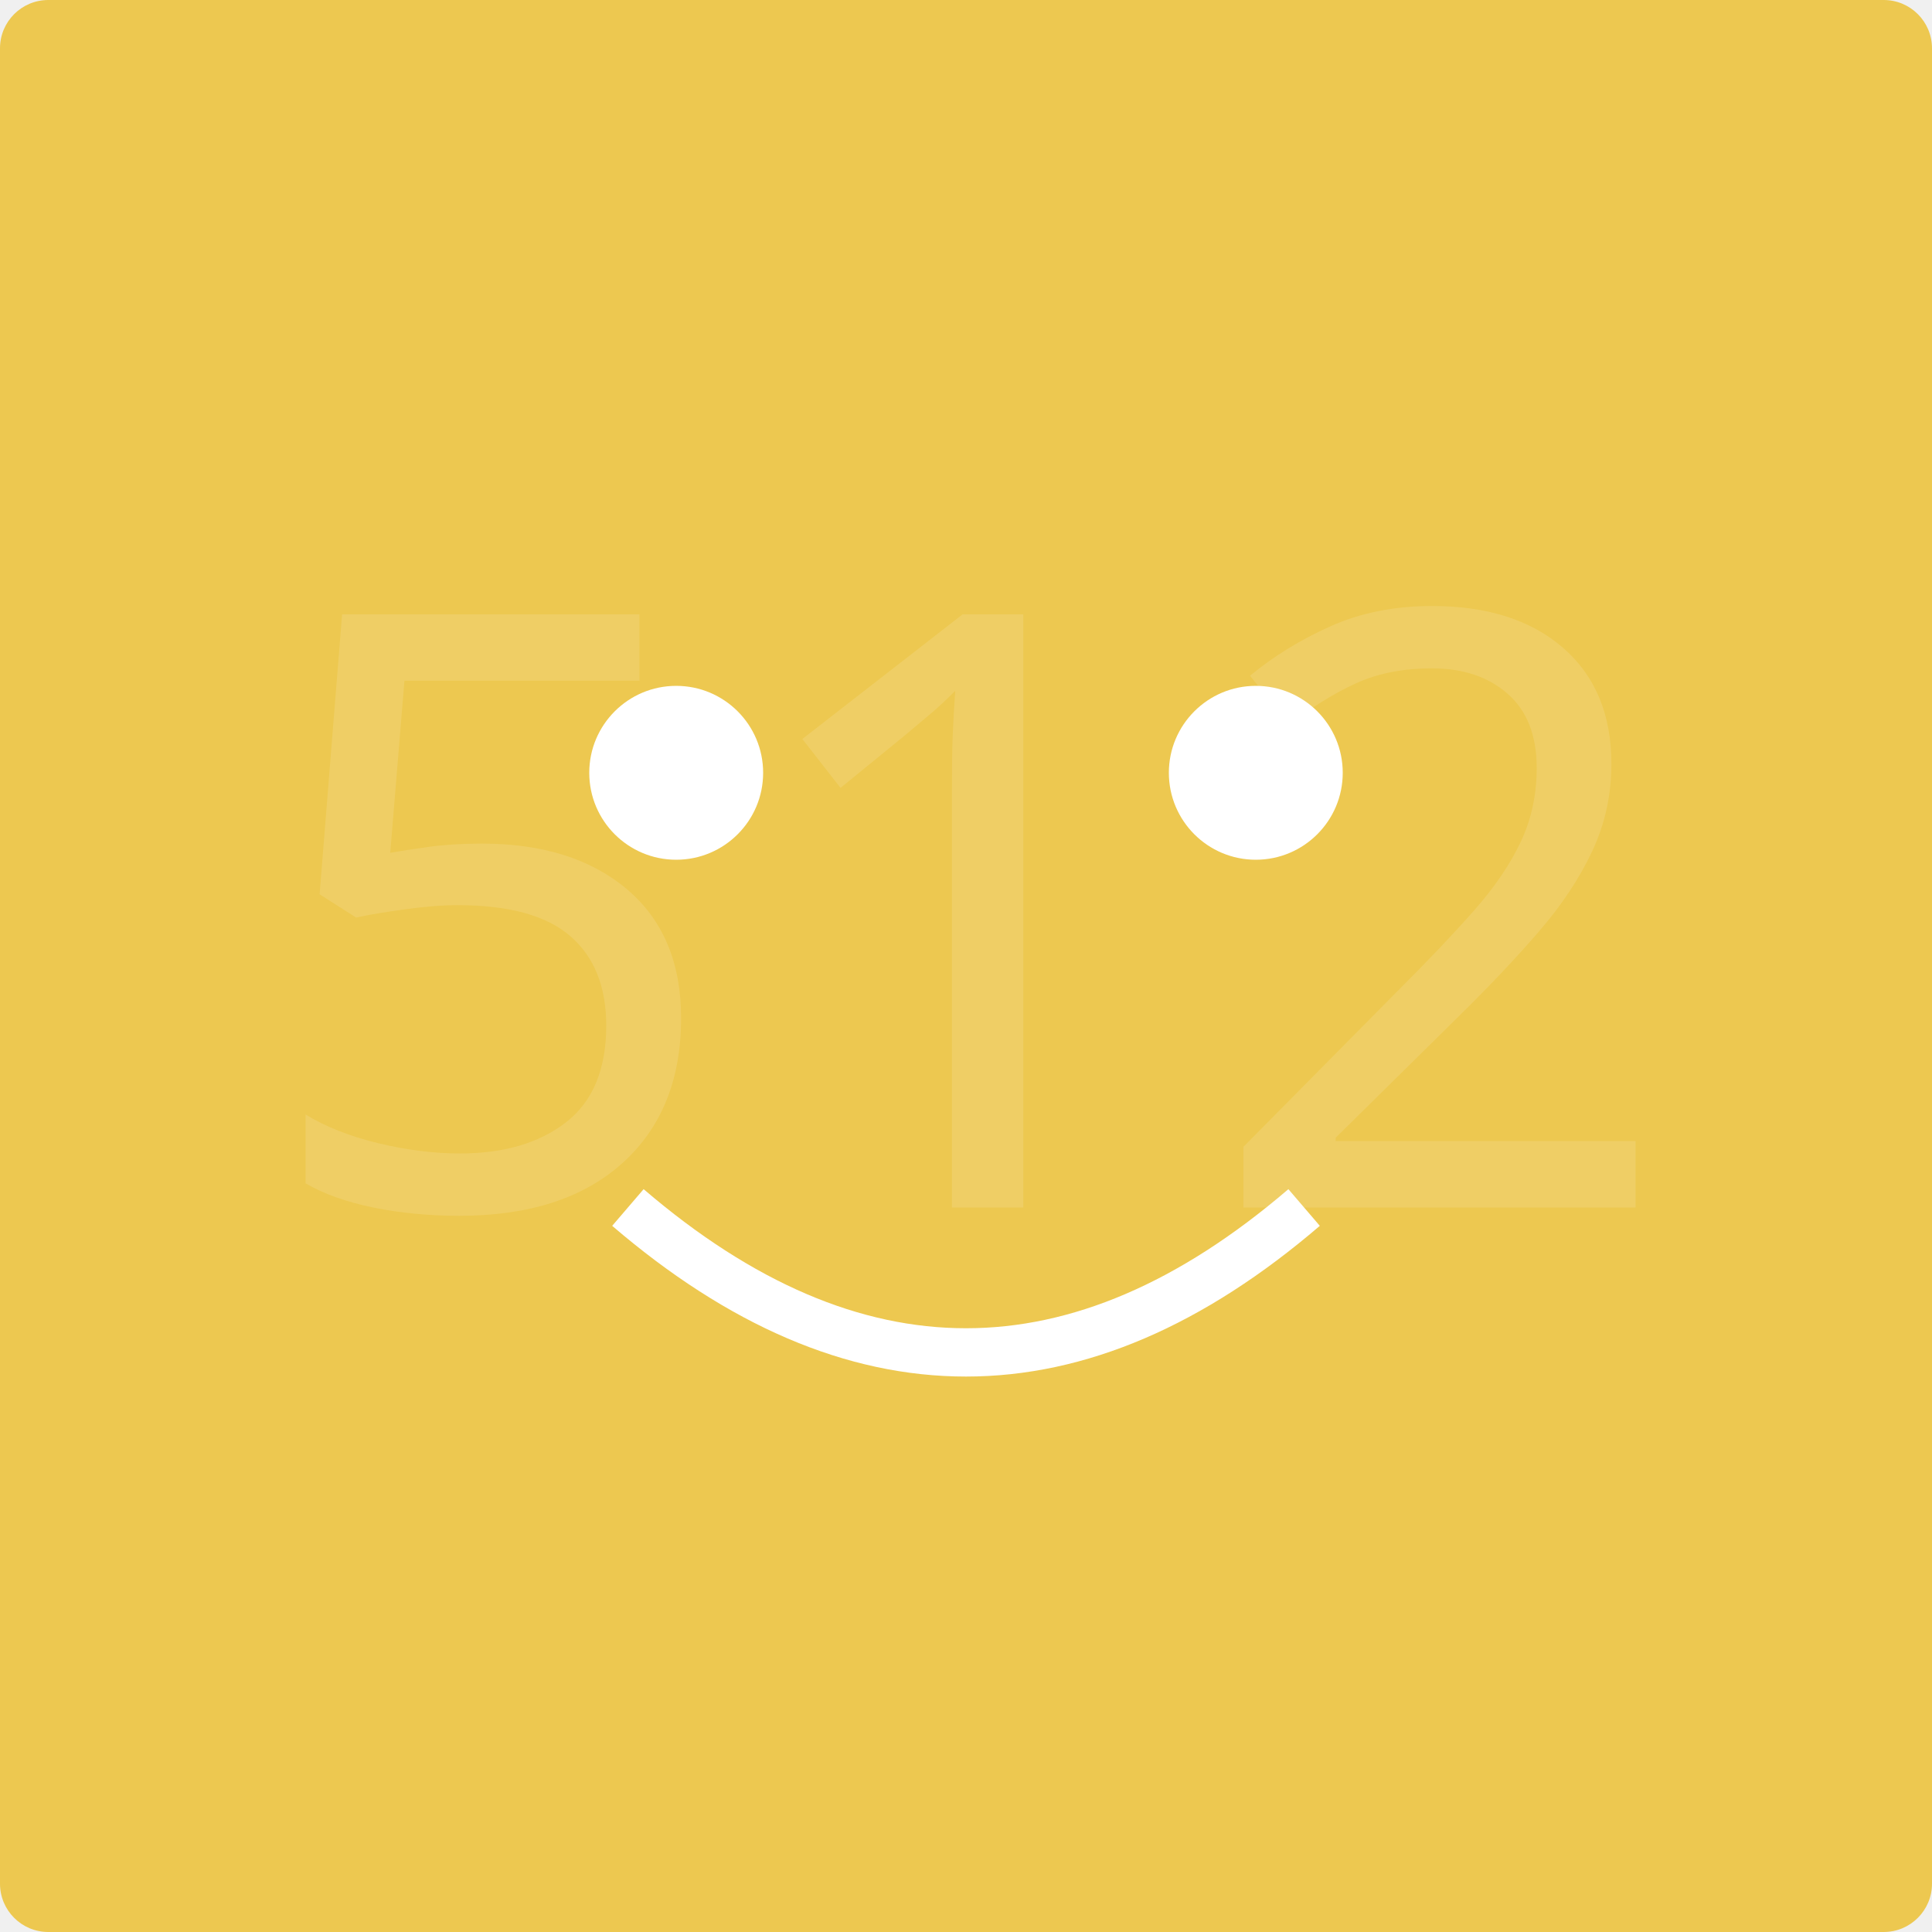
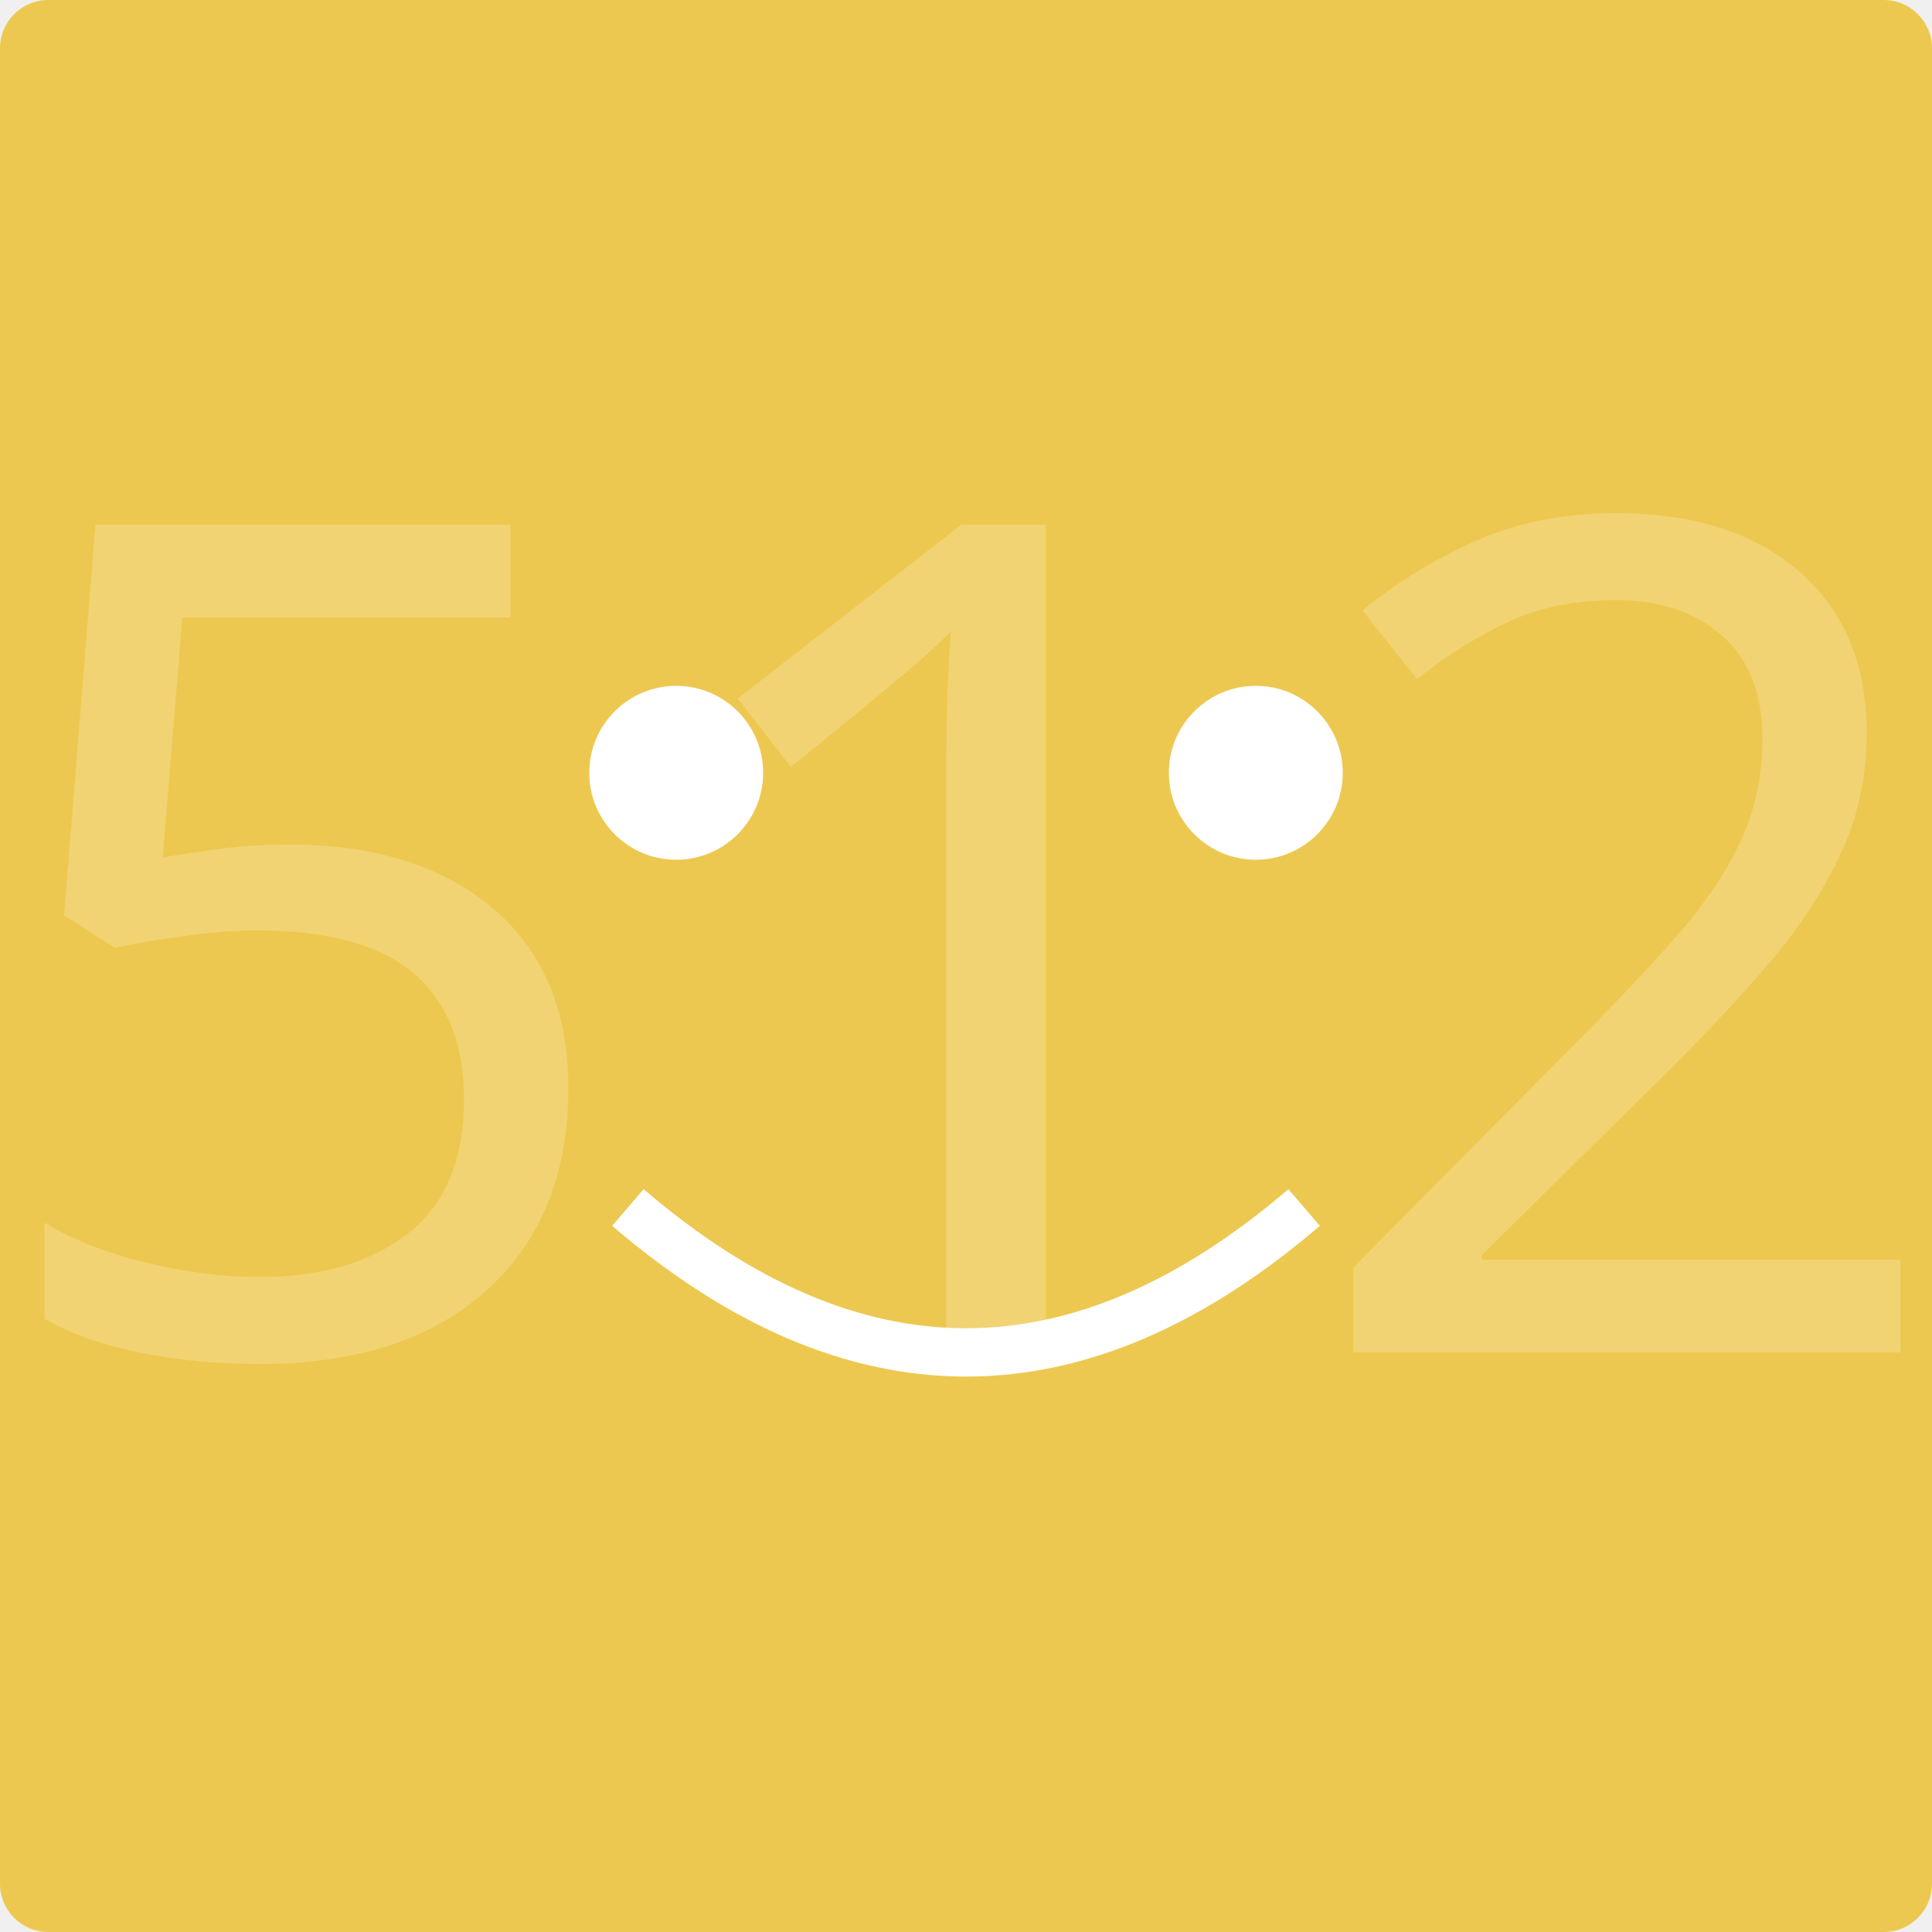
<svg xmlns="http://www.w3.org/2000/svg" viewBox="0 0 200 200">
  <rect x="0" y="0" width="200" height="200" rx="5" ry="5" fill="#edc850" />
  <circle cx="70" cy="80" r="9" fill="#fff" />
  <circle cx="130" cy="80" r="9" fill="#fff" />
  <path d="M65 125 Q100 155 135 125" stroke="#fff" stroke-width="5" fill="none" />
-   <text x="100" y="125" font-size="86" font-family="sans-serif" fill="#fff" text-anchor="middle" opacity="0.12">512</text>
+   <text x="100" y="140" font-size="120" font-family="sans-serif" fill="#fff" text-anchor="middle" opacity="0.2">512</text>
</svg>
